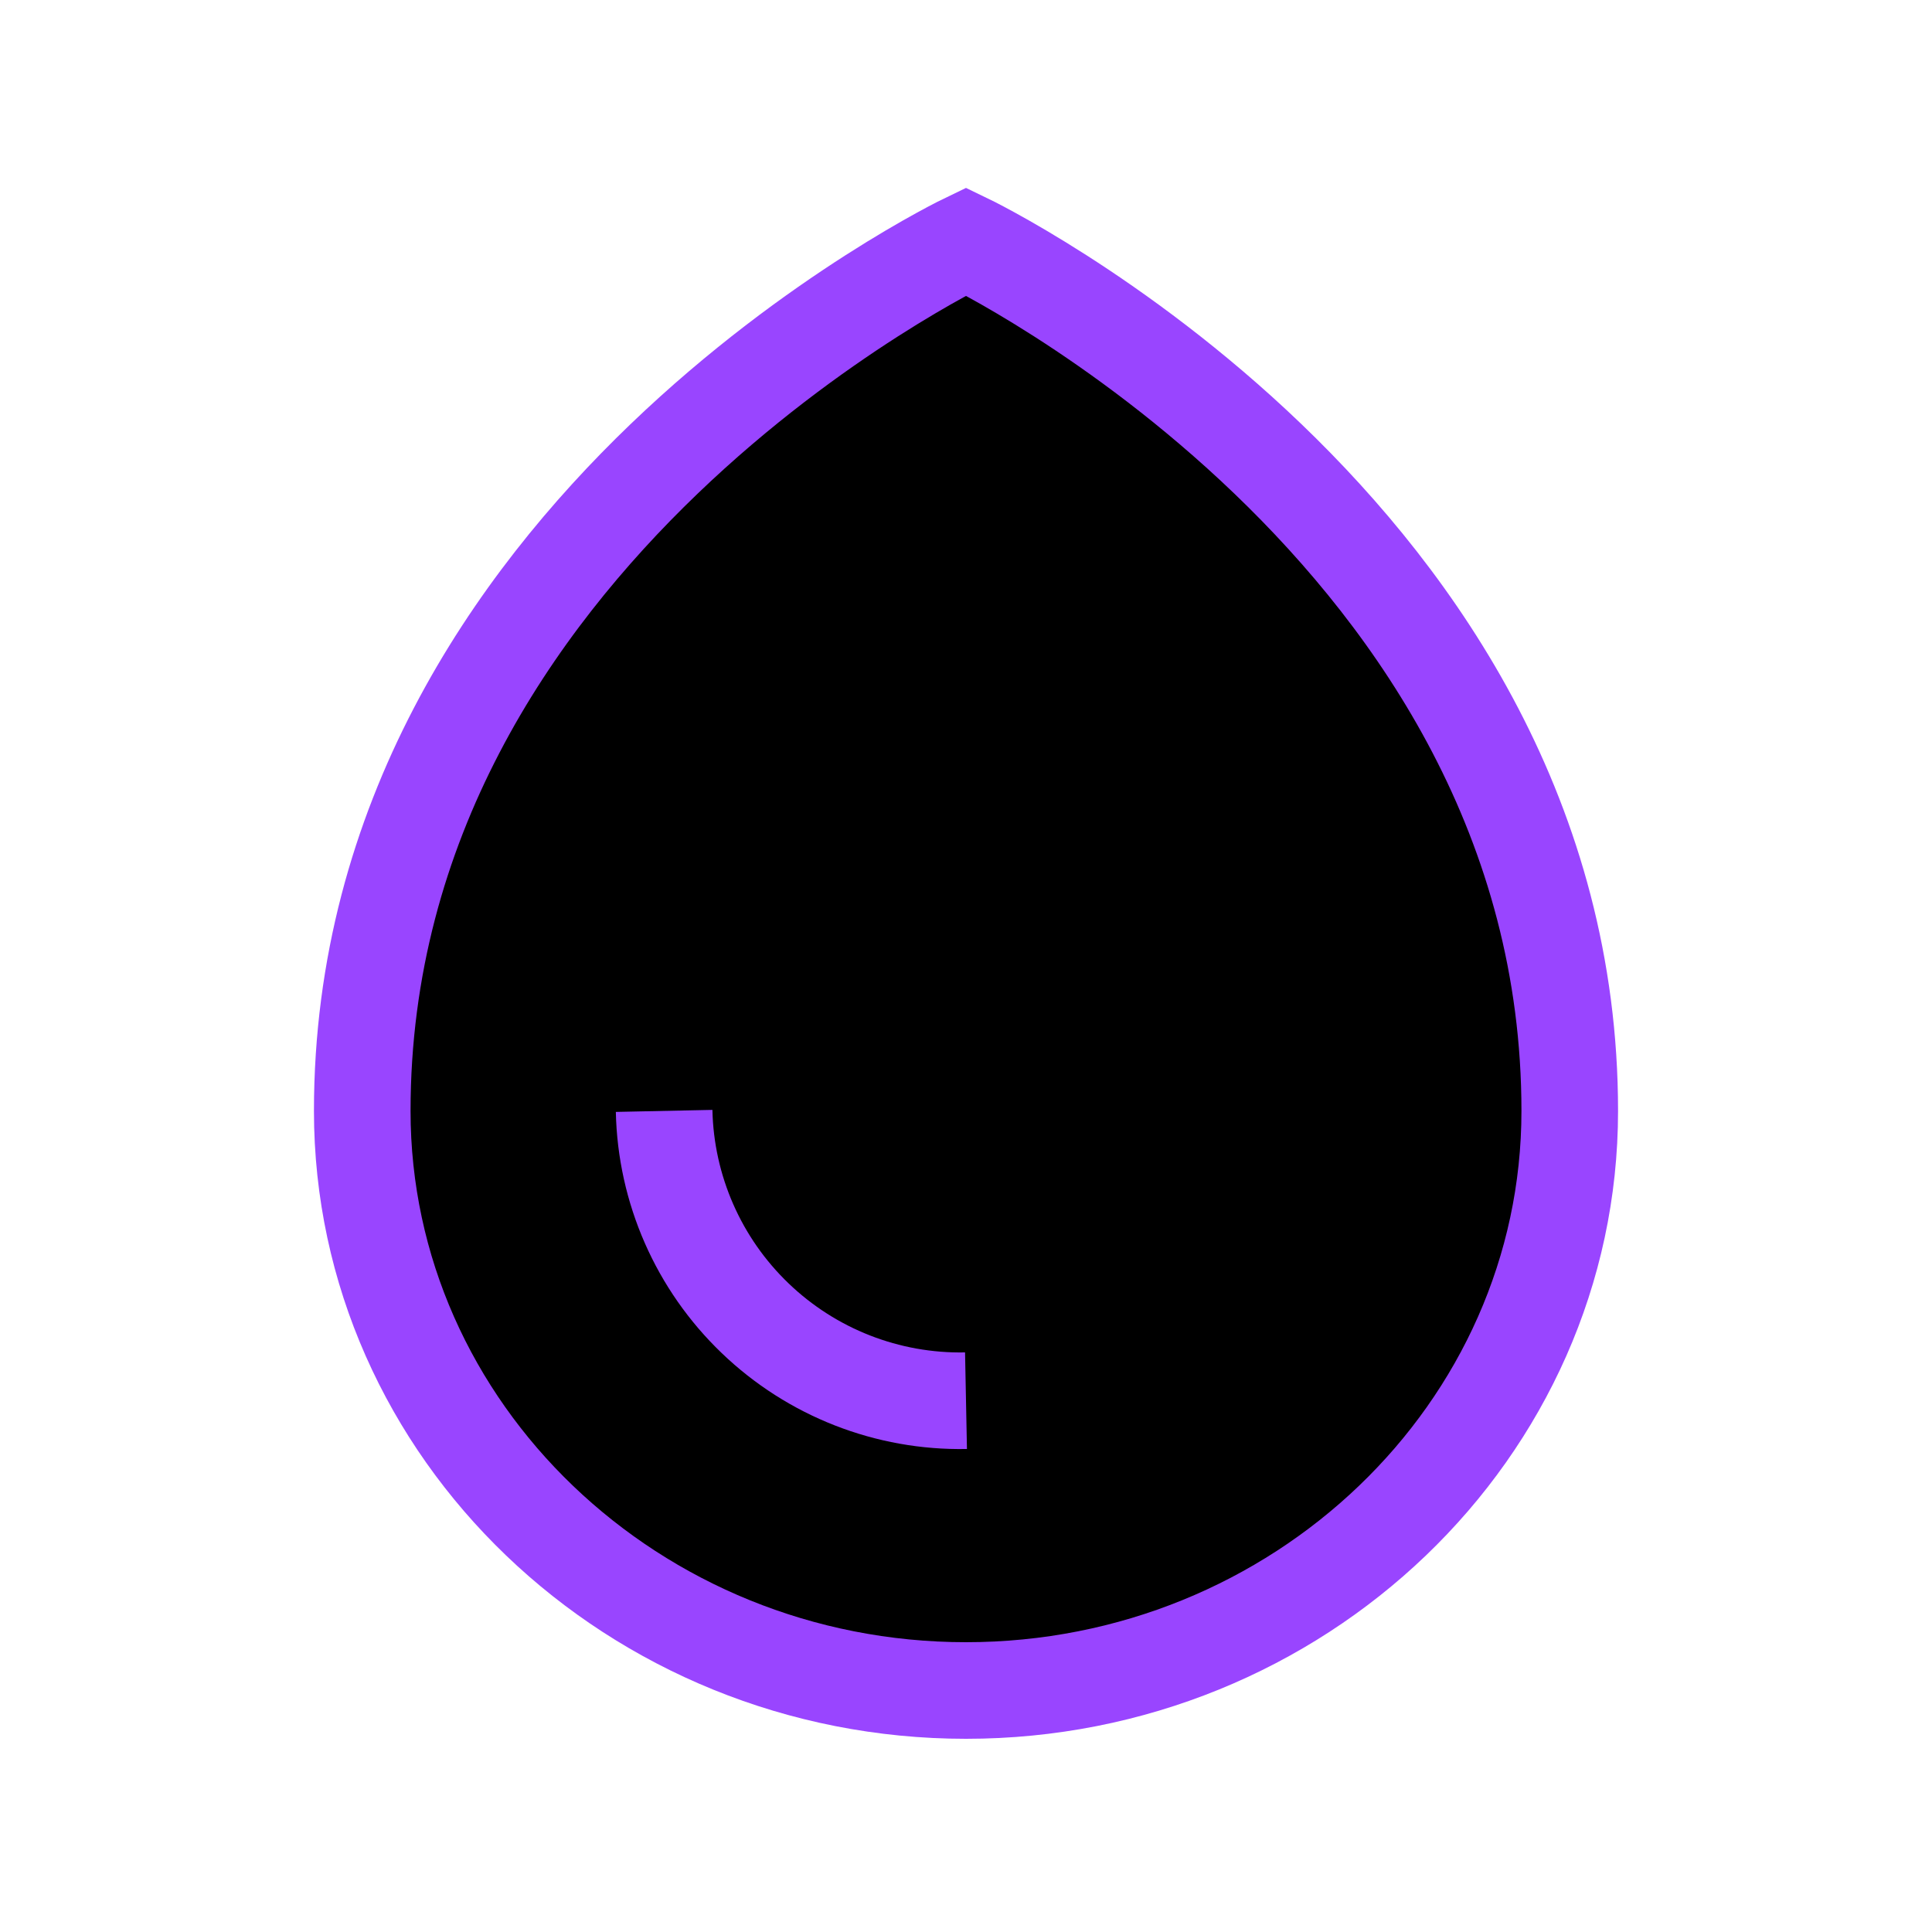
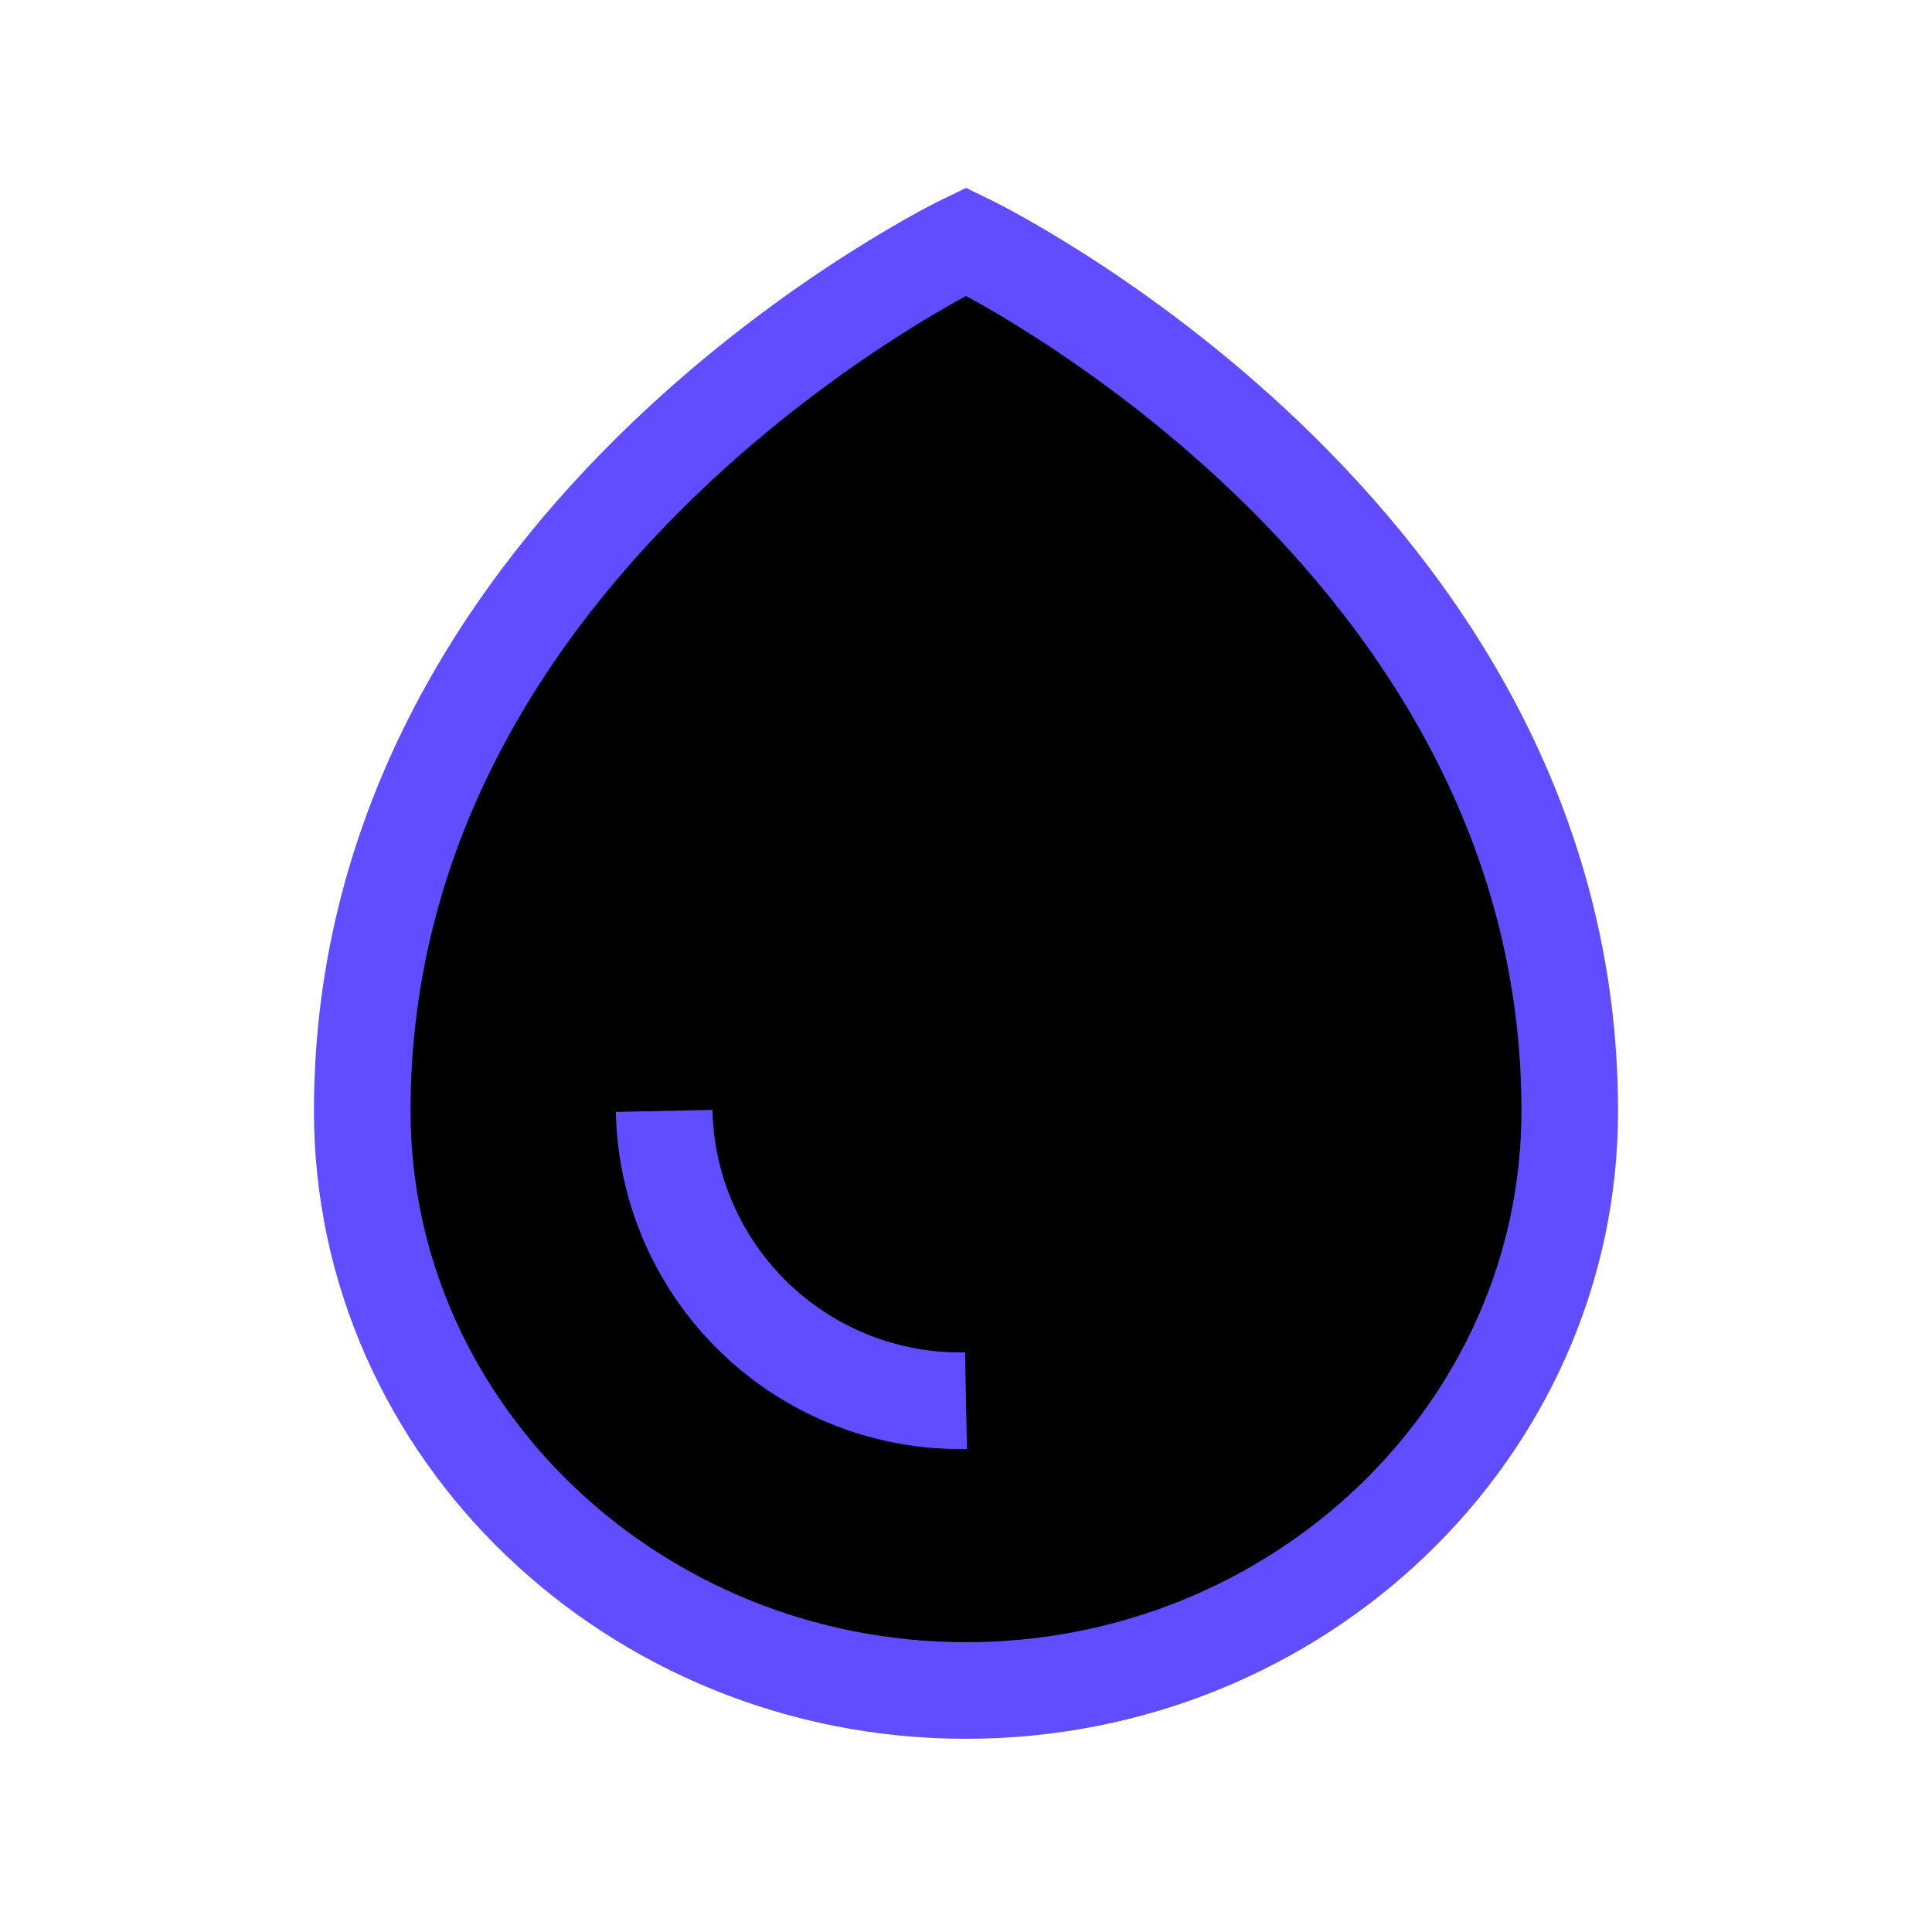
- <svg xmlns="http://www.w3.org/2000/svg" width="20" height="20" viewBox="0 0 20 20" stroke="#9945FF">
-   <path d="M16.25 11.5C16.25 5.5 10 2.5 10 2.5C10 2.5 3.75 5.5 3.75 11.5C3.75 14.812 6.562 17.5 10 17.5C13.438 17.5 16.25 14.812 16.25 11.5Z" stroke="#9945FF" />
-   <path d="M6.875 11.5C6.892 12.312 7.231 13.084 7.817 13.646C8.403 14.209 9.188 14.516 10 14.5" stroke="#9945FF" />
+ <svg xmlns="http://www.w3.org/2000/svg" width="20" height="20" viewBox="0 0 20 20" stroke="#5F4DFF">
+   <path d="M16.25 11.5C16.25 5.5 10 2.5 10 2.5C10 2.5 3.75 5.5 3.75 11.5C3.75 14.812 6.562 17.5 10 17.5C13.438 17.5 16.25 14.812 16.25 11.5Z" stroke="#5F4DFF" />
+   <path d="M6.875 11.5C6.892 12.312 7.231 13.084 7.817 13.646C8.403 14.209 9.188 14.516 10 14.5" stroke="#5F4DFF" />
</svg>
